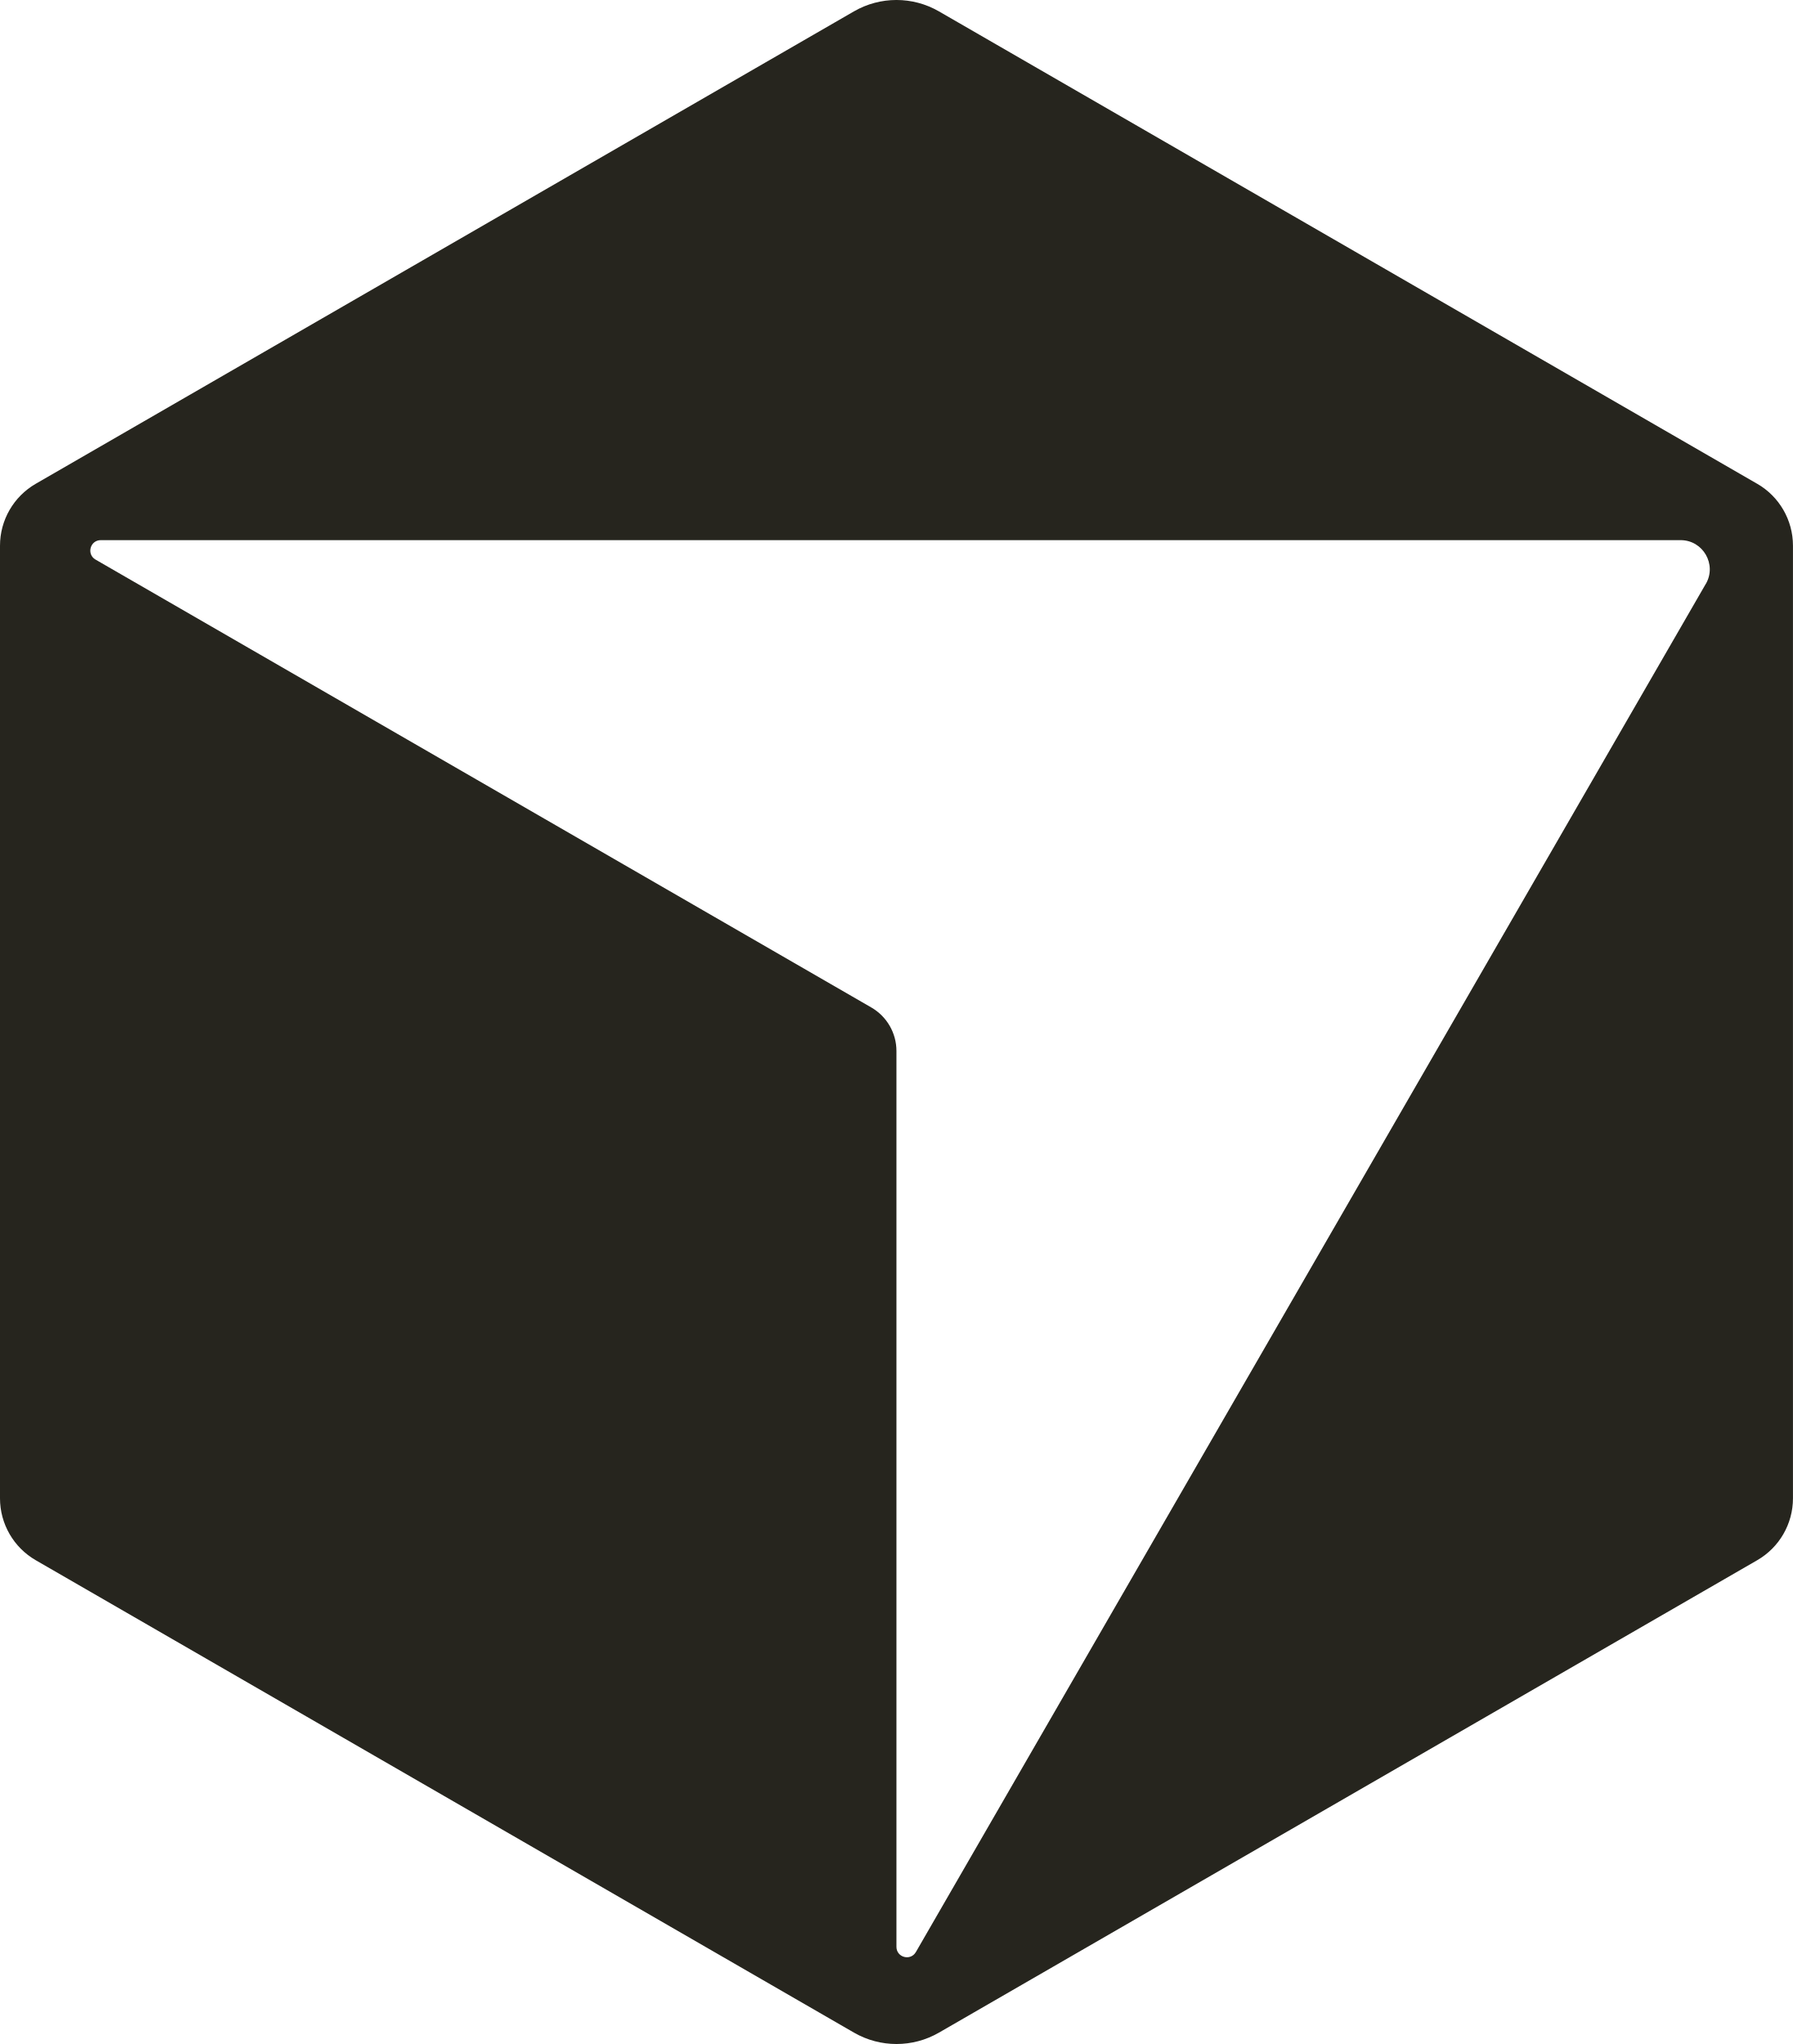
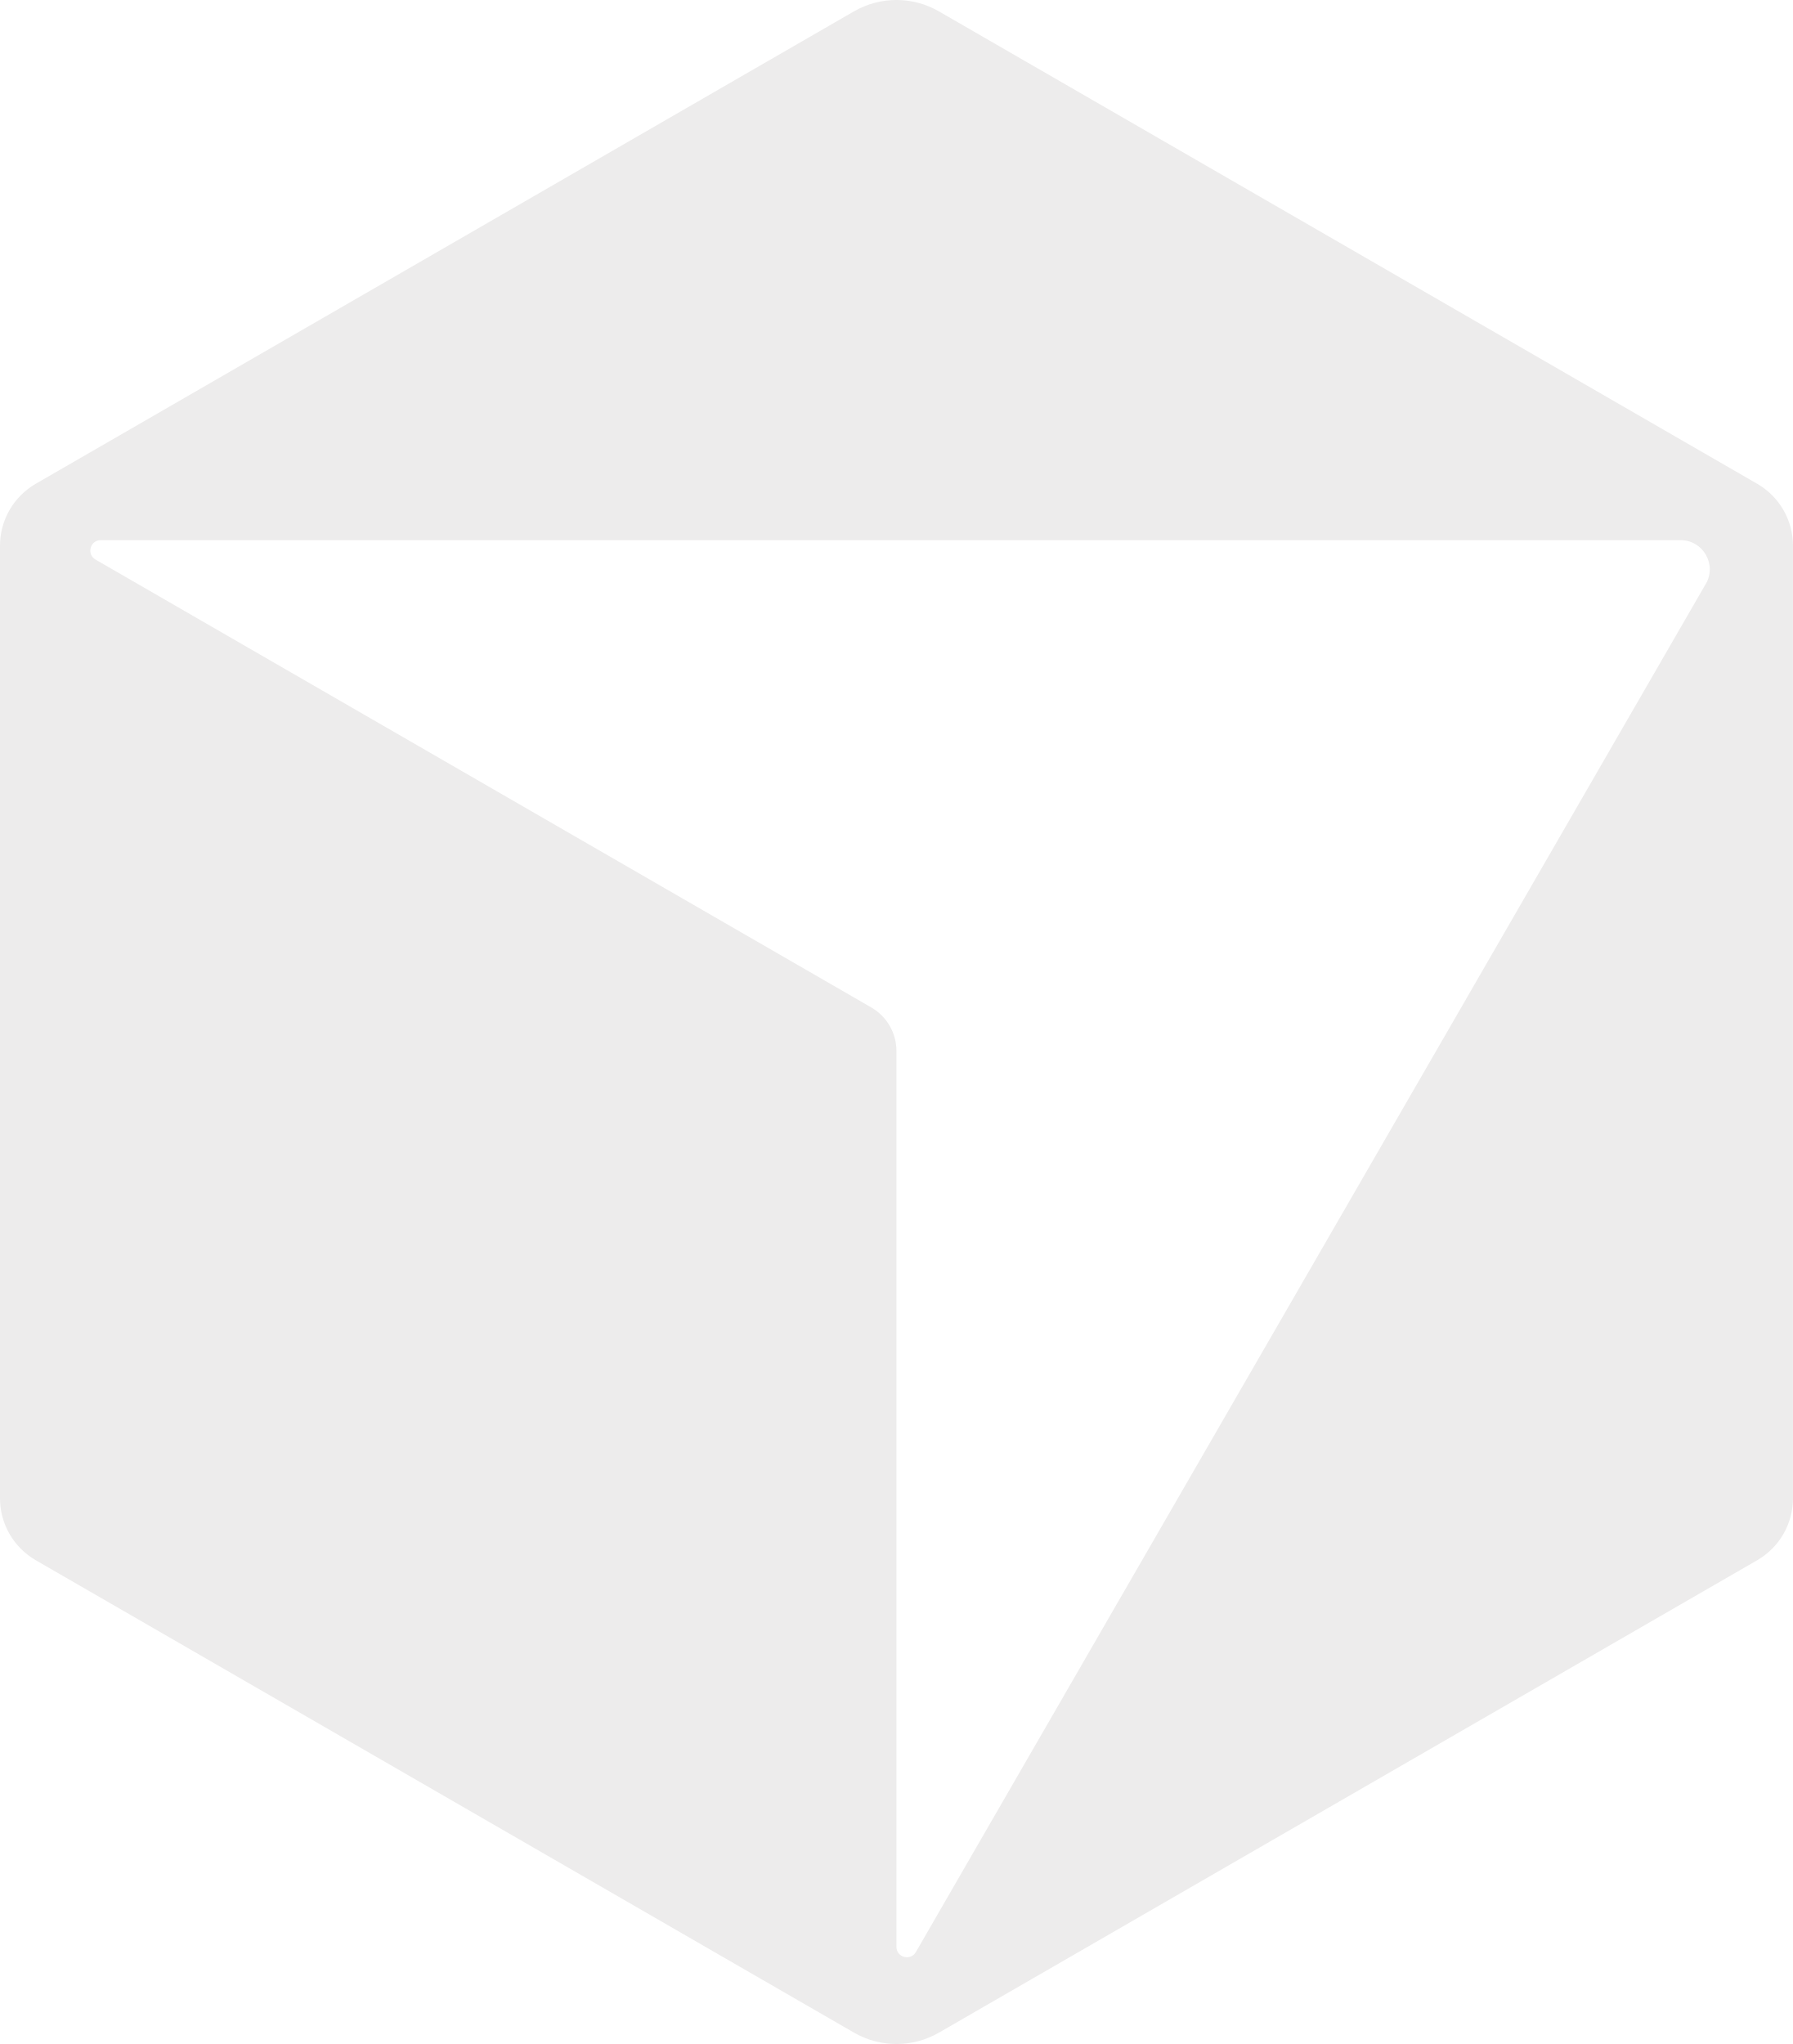
<svg xmlns="http://www.w3.org/2000/svg" id="Ebene_1" version="1.1" viewBox="0 0 466.73 532.09">
  <defs>
    <style>
      .st0 {
-         fill: #26251e;
+         fill: #edecec;
      }
    </style>
  </defs>
  <path class="st0" d="M457.43,125.94L244.42,2.96c-6.84-3.95-15.28-3.95-22.12,0L9.3,125.94c-5.75,3.32-9.3,9.46-9.3,16.11v247.99c0,6.65,3.55,12.79,9.3,16.11l213.01,122.98c6.84,3.95,15.28,3.95,22.12,0l213.01-122.98c5.75-3.32,9.3-9.46,9.3-16.11v-247.99c0-6.65-3.55-12.79-9.3-16.11h-.01ZM444.05,151.99l-205.63,356.16c-1.39,2.4-5.06,1.42-5.06-1.36v-233.21c0-4.66-2.49-8.97-6.53-11.31L24.87,145.67c-2.4-1.39-1.42-5.06,1.36-5.06h411.26c5.84,0,9.49,6.33,6.57,11.39h-.01Z" />
</svg>
